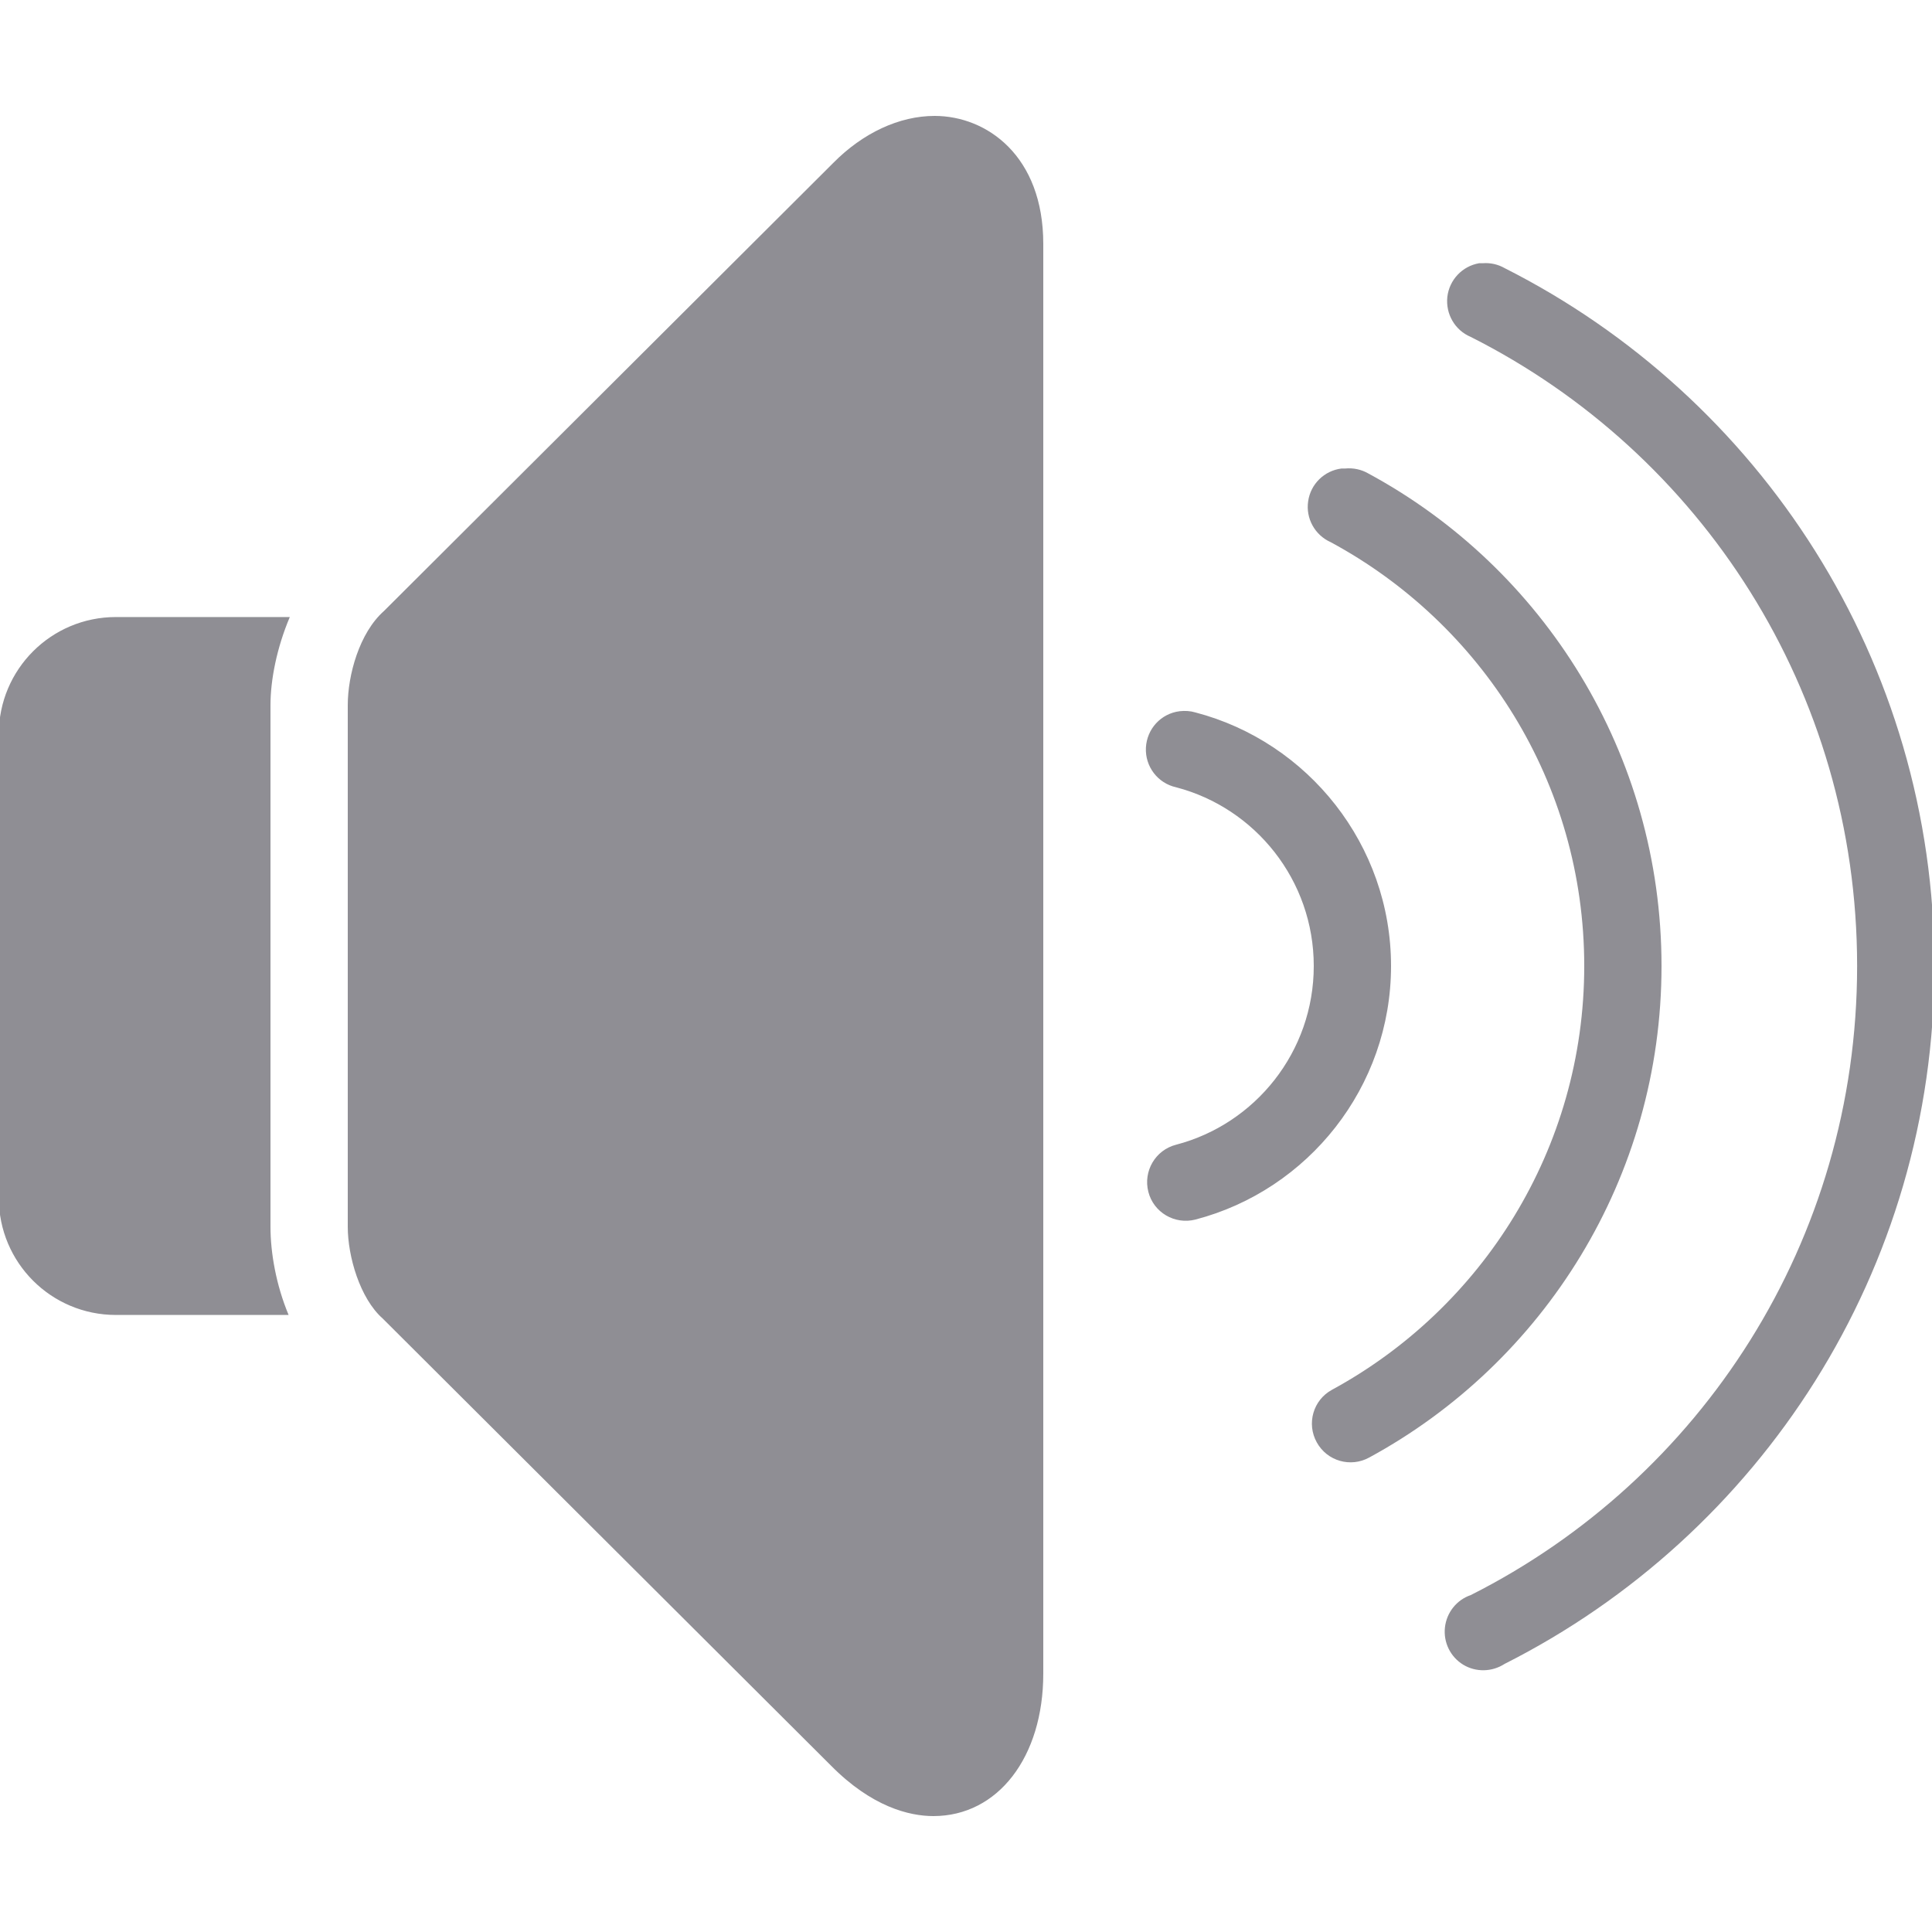
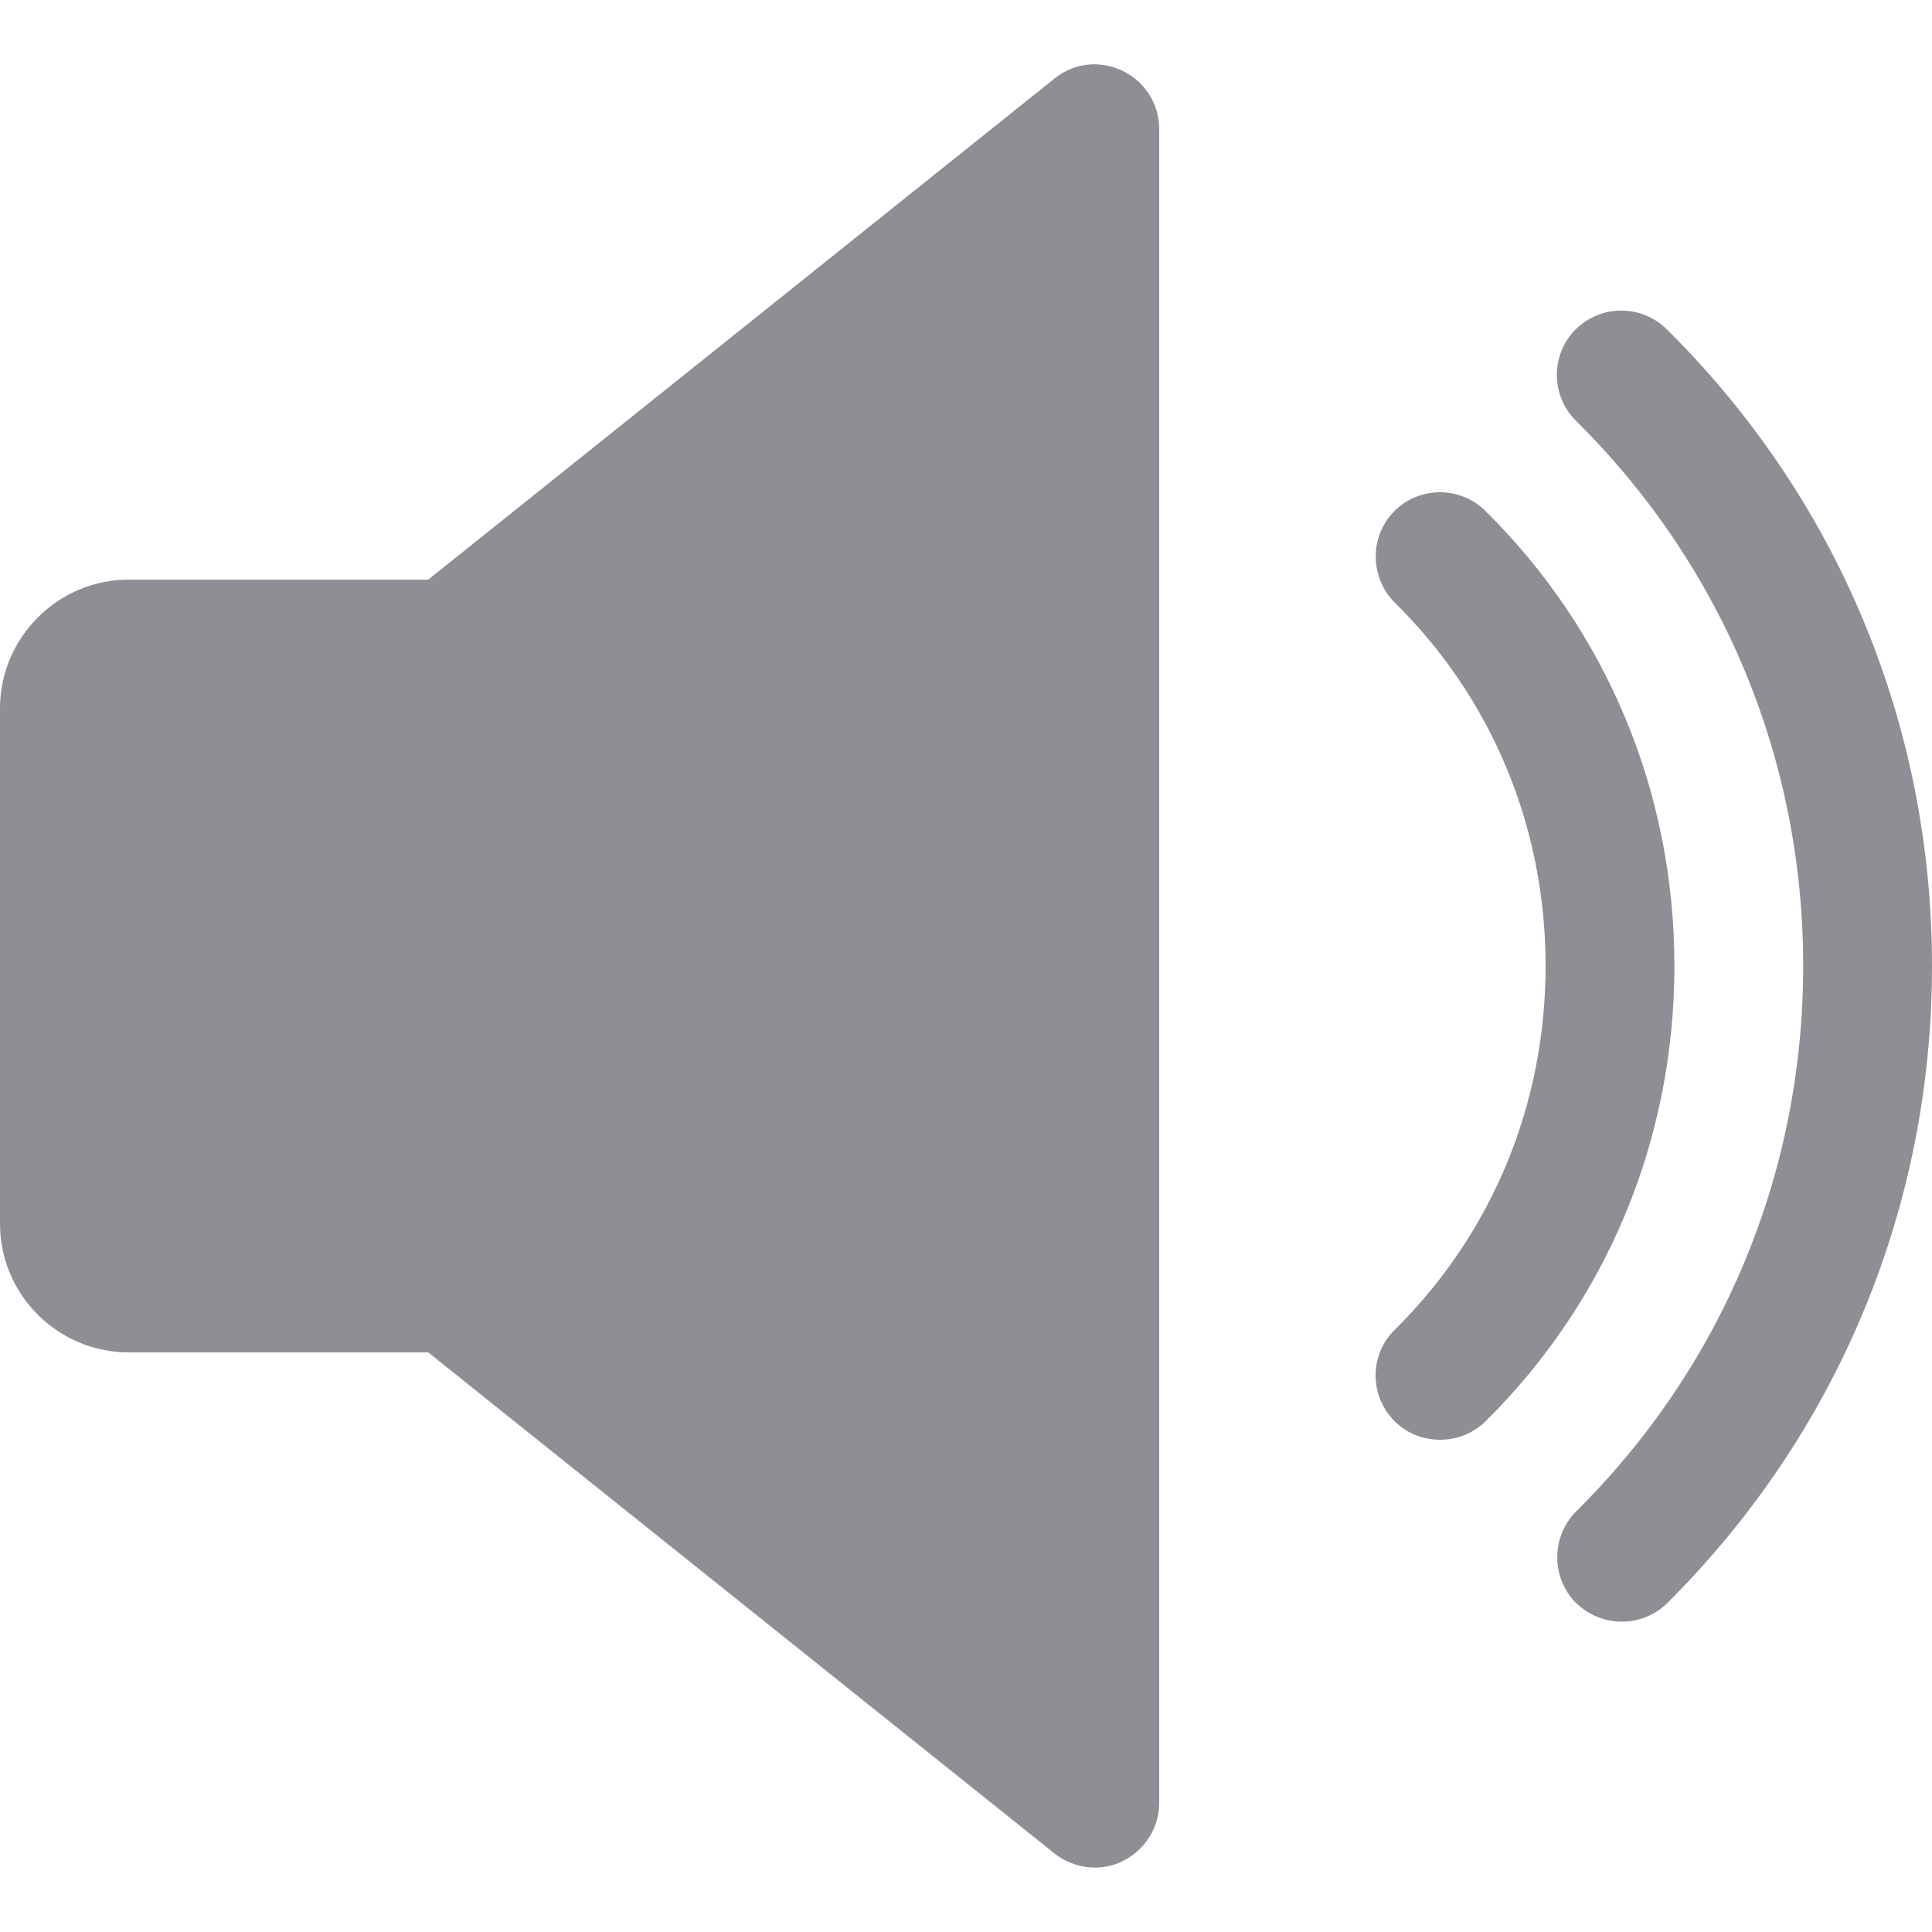
- <svg xmlns="http://www.w3.org/2000/svg" viewBox="0 0 50 50" version="1.1" style="fill:#8f8e94">
-   <path d="M 24.188 3 C 23.277 3 22.332 3.438 21.562 4.219 L 9.938 15.812 C 9.297 16.379 9 17.477 9 18.25 L 9 31.75 C 9 32.516 9.316 33.605 9.906 34.125 L 21.5 45.688 C 22.555 46.758 23.527 47 24.156 47 C 25.824 47 27 45.477 27 43.312 L 27 6.312 C 27 4.035 25.539 3 24.188 3 Z M 38.281 6.812 C 37.844 6.887 37.508 7.242 37.457 7.684 C 37.41 8.125 37.652 8.547 38.062 8.719 C 44.012 11.719 48.062 17.871 48.062 25 C 48.062 32.129 44.012 38.281 38.062 41.281 C 37.695 41.406 37.438 41.734 37.395 42.117 C 37.352 42.504 37.535 42.879 37.867 43.082 C 38.195 43.281 38.613 43.273 38.938 43.062 C 45.539 39.73 50.062 32.895 50.062 25 C 50.062 17.105 45.539 10.27 38.938 6.938 C 38.766 6.84 38.57 6.797 38.375 6.812 C 38.344 6.812 38.312 6.812 38.281 6.812 Z M 34.719 12.125 C 34.273 12.18 33.918 12.527 33.855 12.973 C 33.789 13.414 34.027 13.848 34.438 14.031 C 38.34 16.137 41 20.246 41 25 C 41 29.738 38.352 33.859 34.469 35.969 C 33.984 36.234 33.809 36.844 34.078 37.328 C 34.344 37.812 34.953 37.988 35.438 37.719 C 39.945 35.27 43 30.484 43 25 C 43 19.5 39.938 14.695 35.406 12.25 C 35.227 12.148 35.02 12.105 34.812 12.125 C 34.781 12.125 34.75 12.125 34.719 12.125 Z M 3 15.969 C 1.324 15.969 -0.031 17.324 -0.031 19 L -0.031 31 C -0.031 32.676 1.324 34.031 3 34.031 L 7.469 34.031 C 7.141 33.246 7 32.41 7 31.75 L 7 18.25 C 7 17.594 7.164 16.762 7.5 15.969 Z M 30.531 18.406 C 30.047 18.465 29.68 18.863 29.656 19.352 C 29.633 19.836 29.961 20.27 30.438 20.375 C 32.484 20.91 34 22.777 34 25 C 34 27.223 32.484 29.09 30.438 29.625 C 29.902 29.762 29.582 30.309 29.719 30.844 C 29.855 31.379 30.402 31.699 30.938 31.562 C 33.852 30.801 36 28.137 36 25 C 36 21.863 33.848 19.199 30.938 18.438 C 30.805 18.398 30.668 18.391 30.531 18.406 Z " />
+ <svg xmlns="http://www.w3.org/2000/svg" viewBox="0 0 480 480" fill="#8f8e94">
+   <path d="M278.9 17.6c-5.6-2.7-12.1-2-16.9 1.9L106.4 144H32c-17.6 0-32 14.4-32 32v128c0 17.7 14.4 32 32 32h74.4l155.6 124.5c2.9 2.3 6.5 3.5 10 3.5 2.4 0 4.7-0.5 6.9-1.6 5.5-2.7 9.1-8.3 9.1-14.4v-416C288 25.9 284.5 20.3 278.9 17.6z" />
+   <path d="M369 126.9c-6.3-6.2-16.4-6.1-22.6 0.1 -6.2 6.3-6.1 16.4 0.1 22.7C370.7 173.5 384 205.6 384 240s-13.3 66.5-37.5 90.4c-6.3 6.2-6.3 16.3-0.1 22.6 3.1 3.2 7.3 4.7 11.4 4.7 4.1 0 8.1-1.5 11.3-4.6C399.3 323.2 416 283 416 240S399.3 156.8 369 126.9z" />
+   <path d="M414.1 81.8c-6.3-6.2-16.4-6.2-22.7 0.1 -6.2 6.3-6.1 16.4 0.1 22.6C428 140.6 448 188.7 448 240s-20 99.4-56.4 135.5c-6.2 6.2-6.3 16.4-0.1 22.7 3.2 3.1 7.3 4.7 11.4 4.7 4.1 0 8.2-1.5 11.3-4.6C456.6 356.1 480 299.9 480 240S456.6 123.9 414.1 81.8z" />
</svg>
